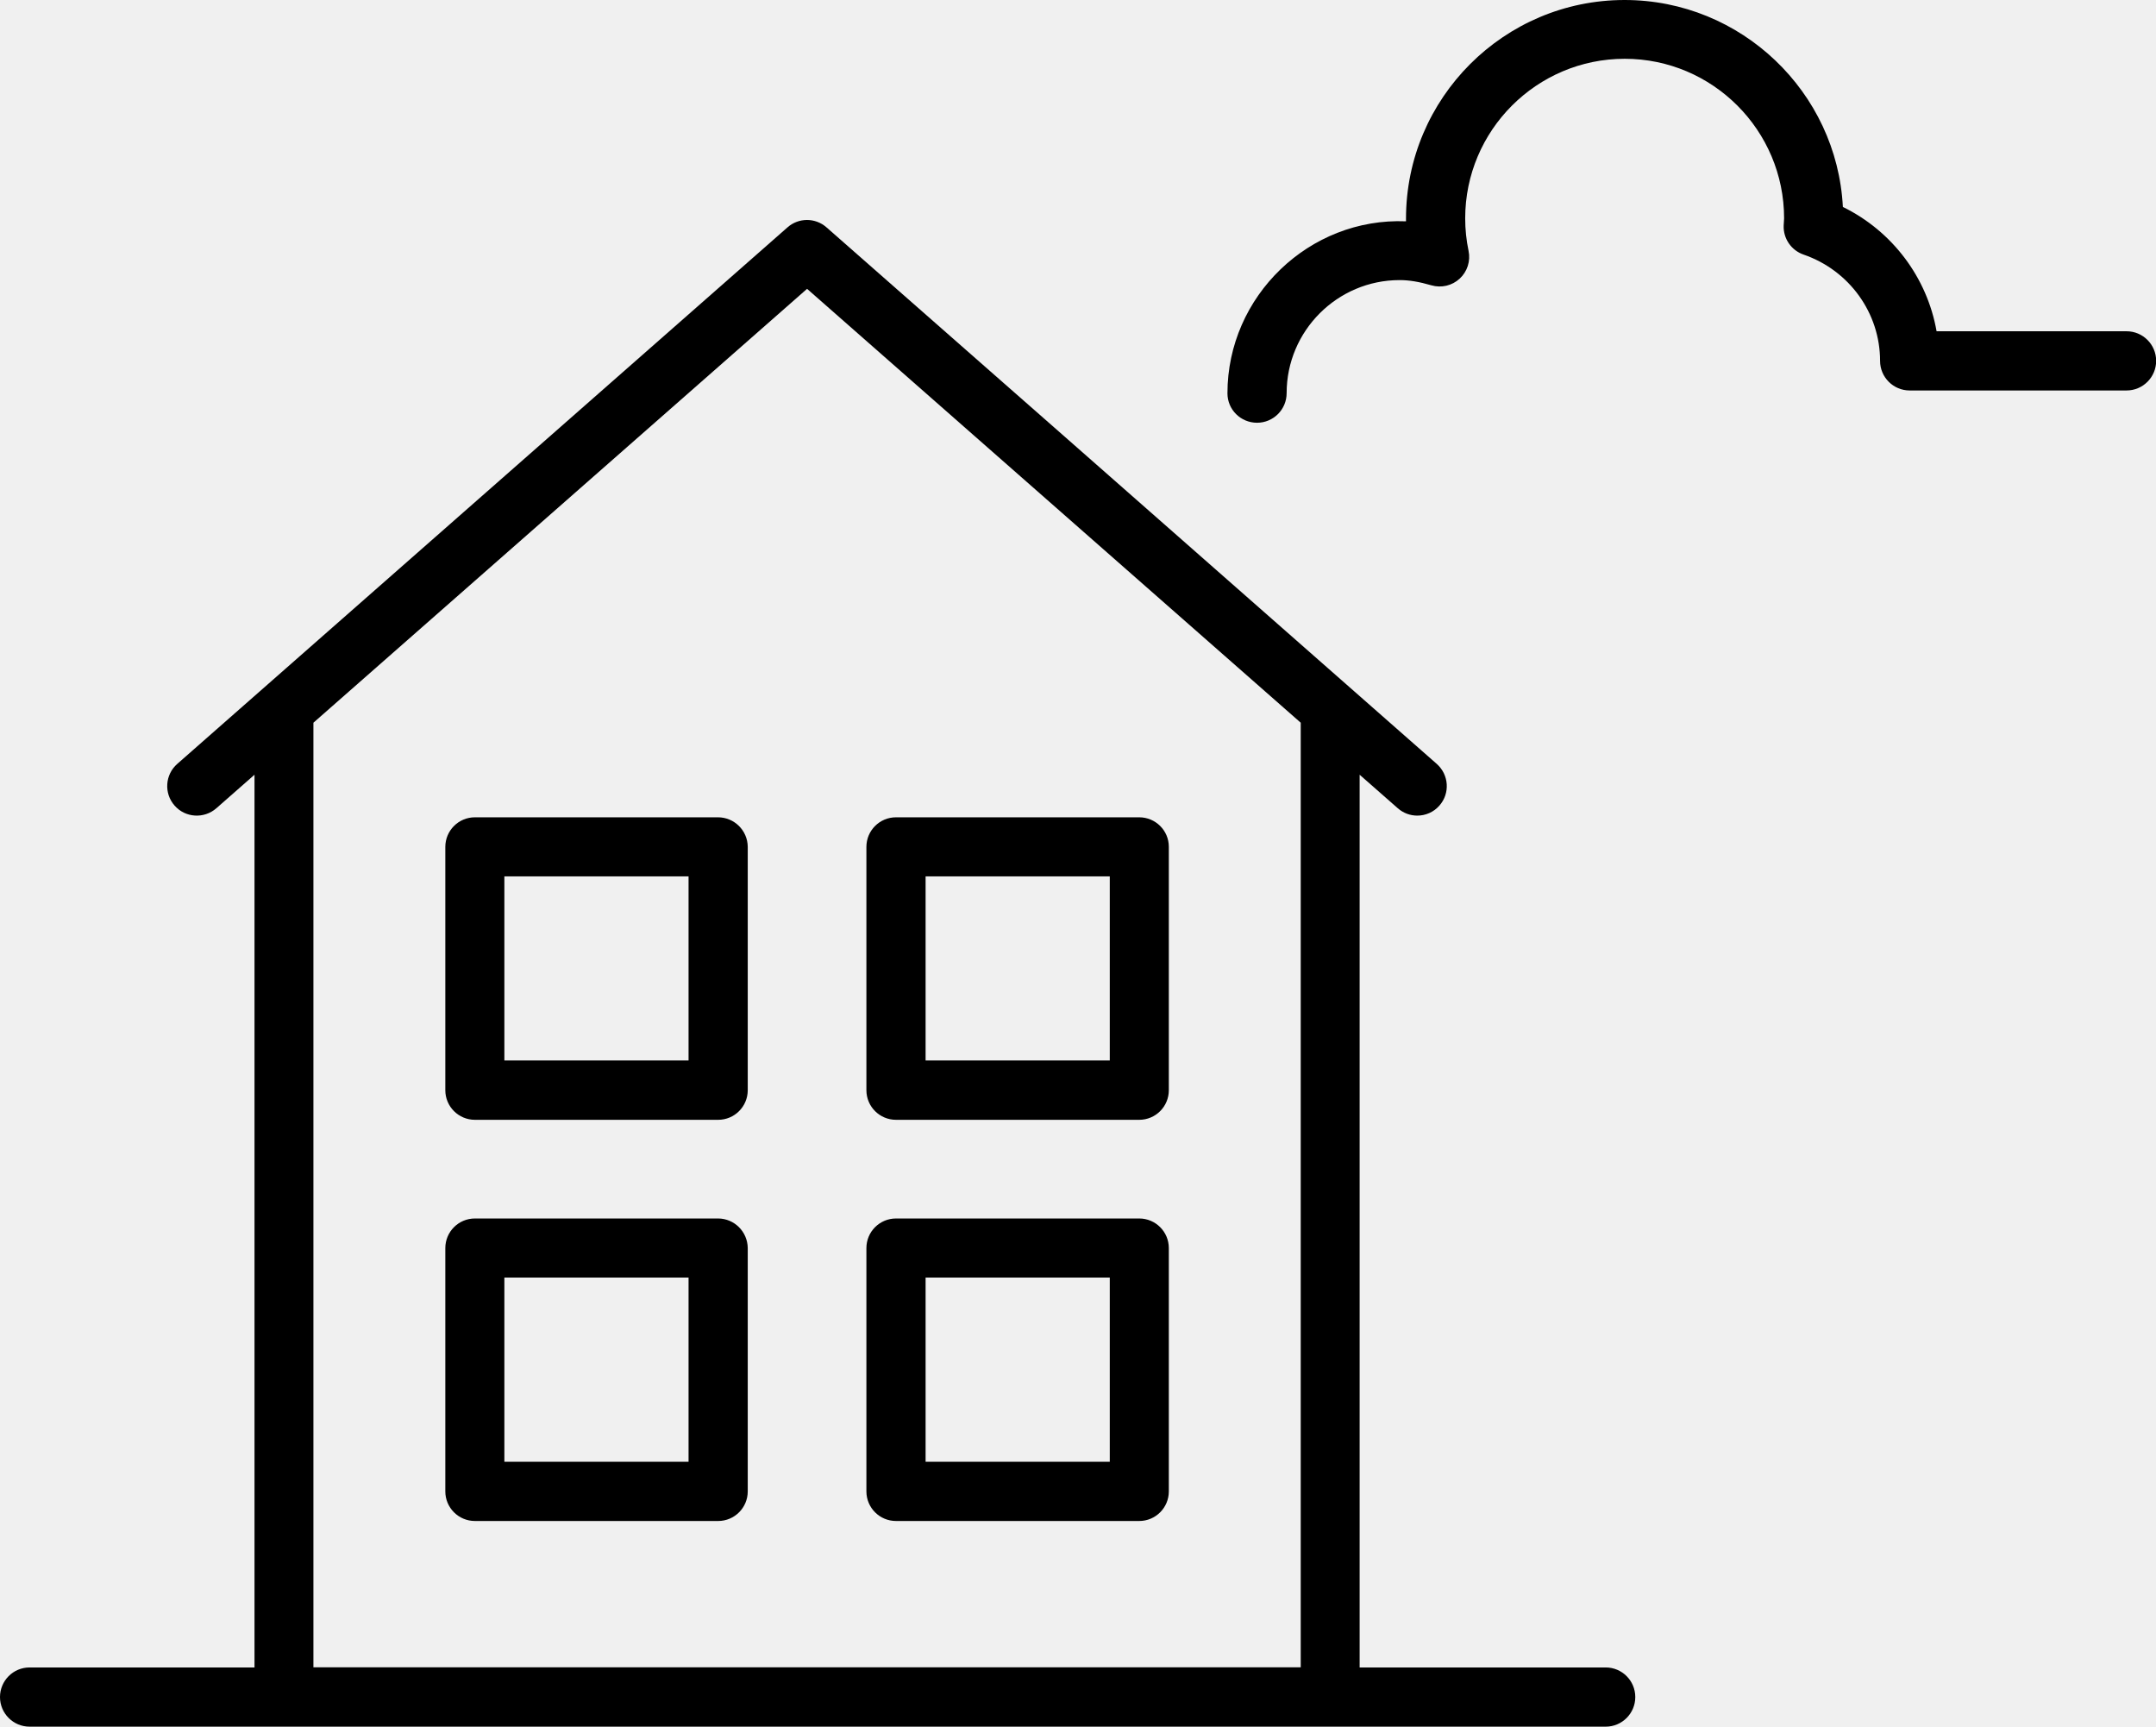
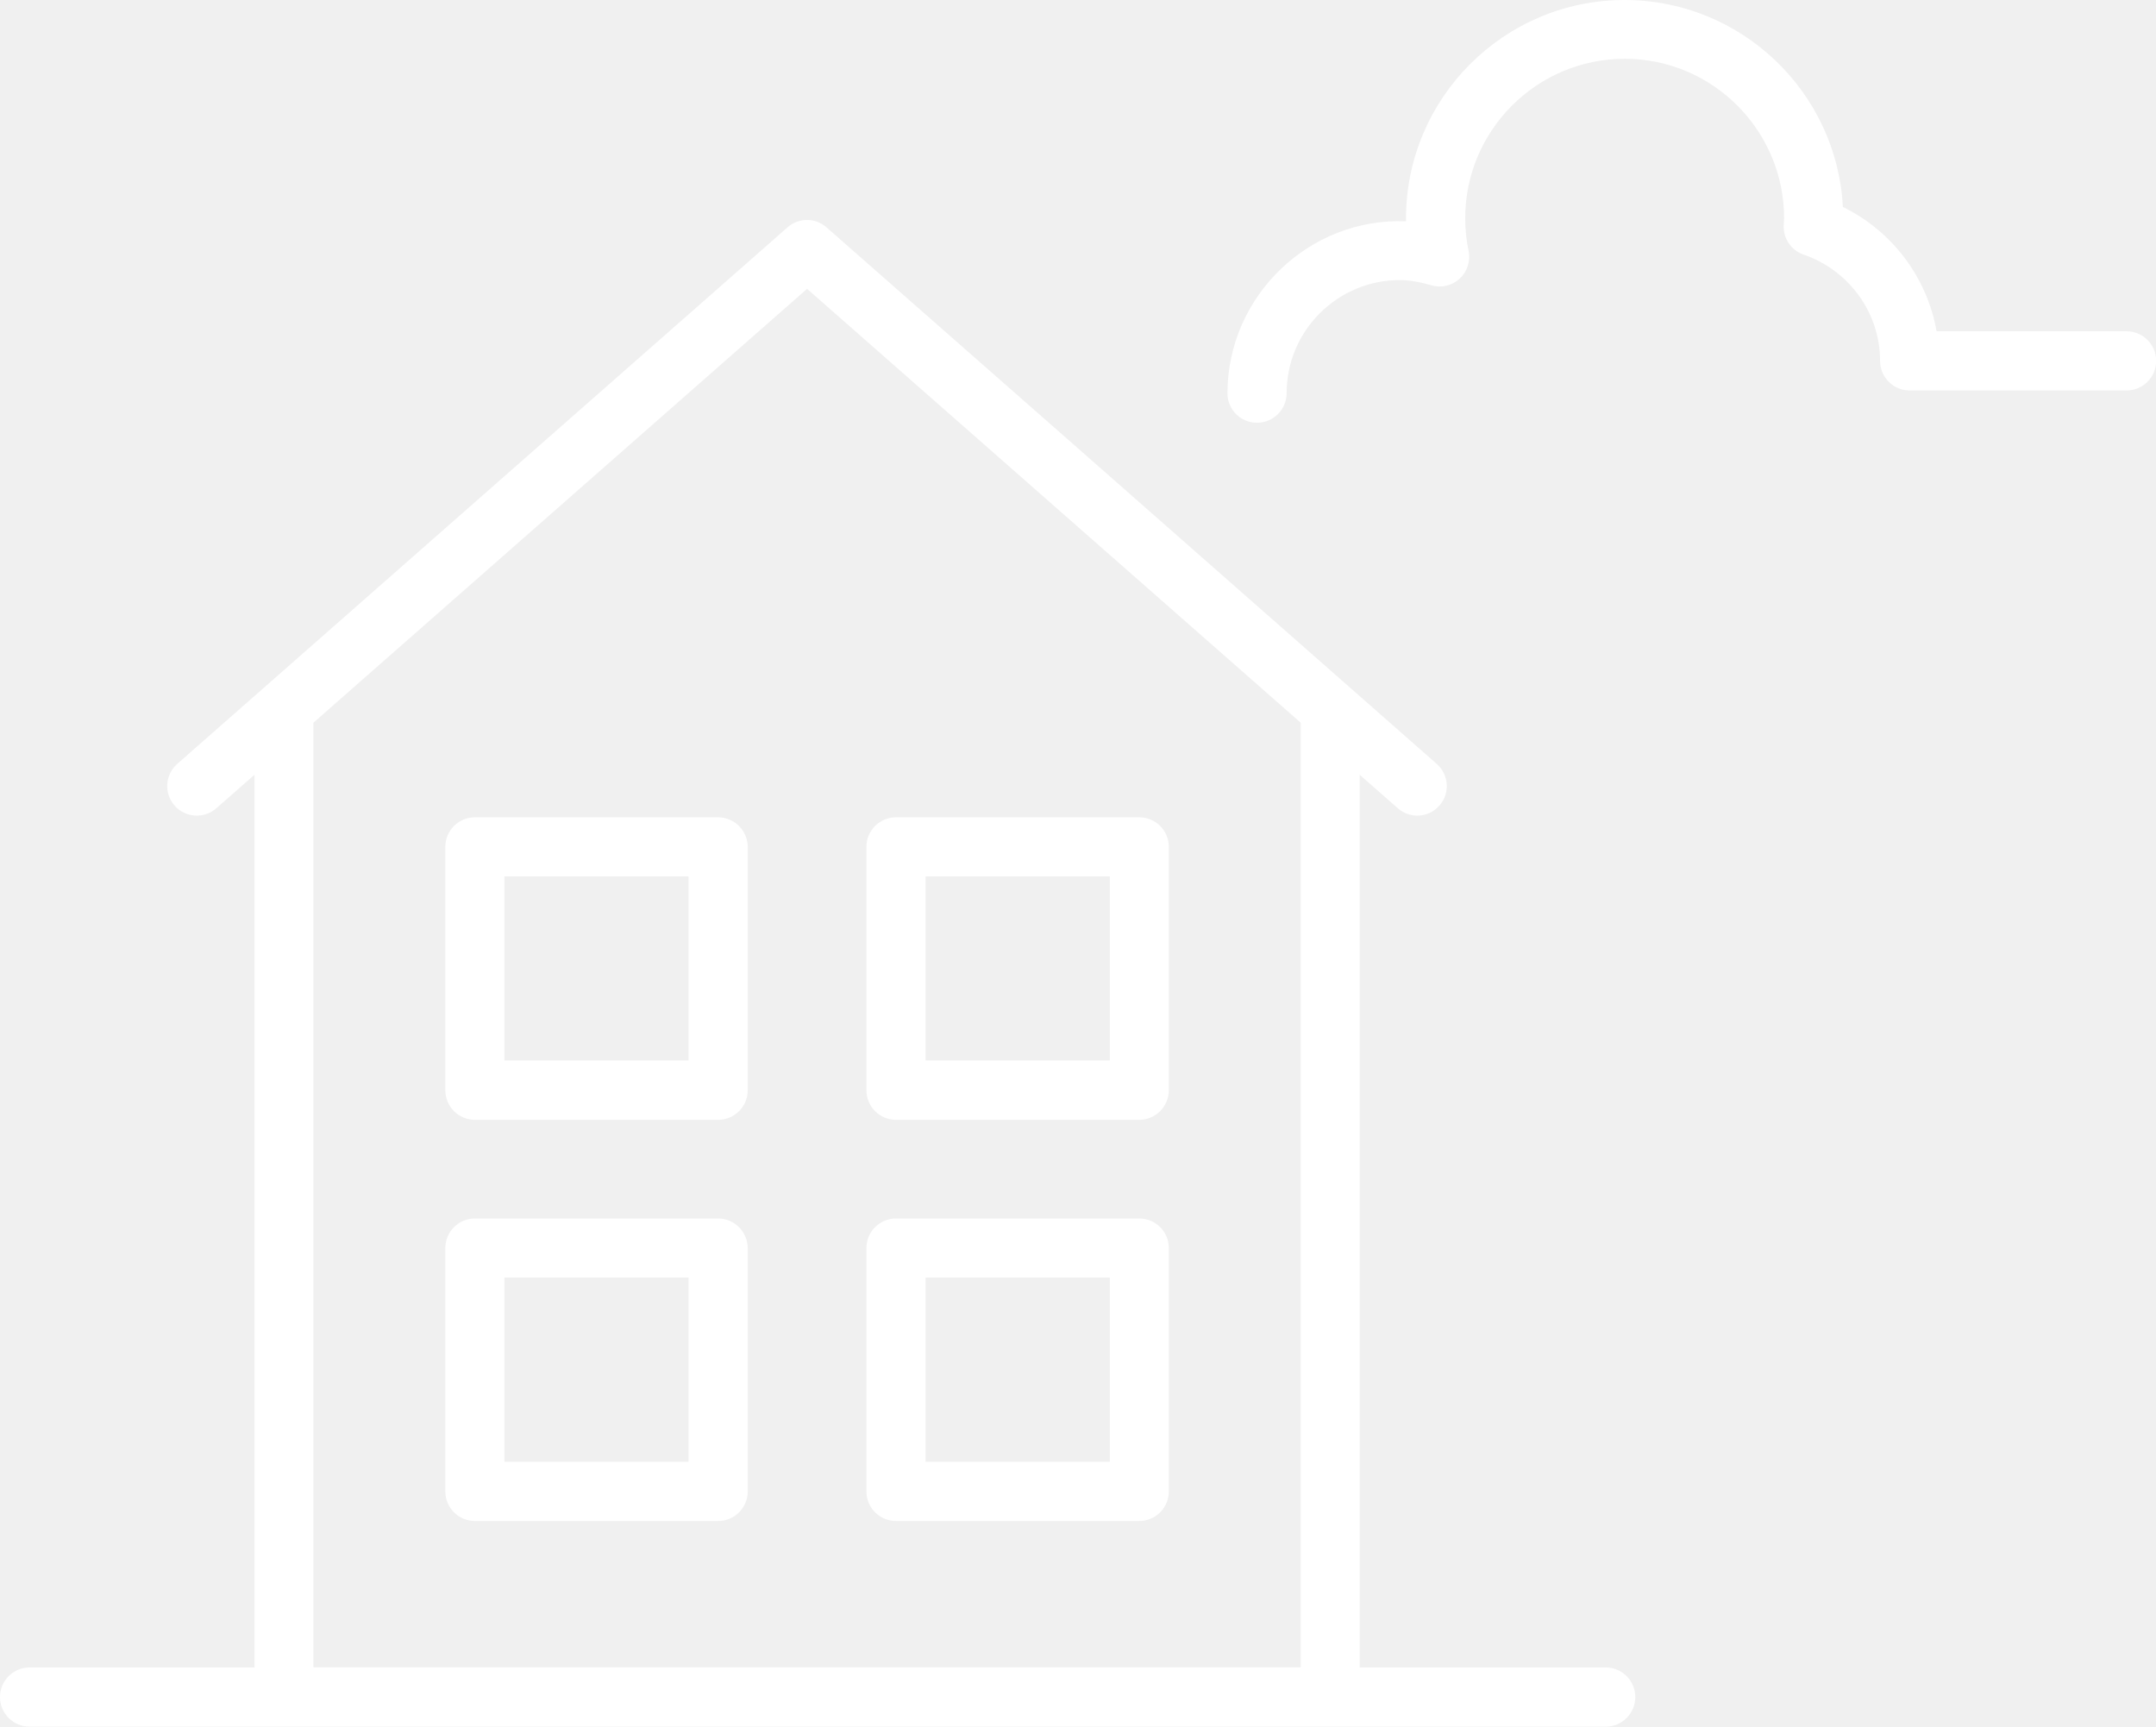
<svg xmlns="http://www.w3.org/2000/svg" width="152.99" height="122.48" viewBox="0 0 152.99 122.48" overflow="visible">
+   <style>
+     path {
+       fill: white;
+     }
+   </style>
  <path class="st0" d="M89.2 29.99a2.1 2.1 0 0 0 2.1-2.1c0-4.42 3.6-8.02 8.02-8.02.68 0 1.39.12 2.25.37a2.097 2.097 0 0 0 2.64-2.44c-.16-.76-.24-1.54-.24-2.31 0-6.24 5.08-11.32 11.32-11.32s11.31 5.08 11.31 11.32l-.03.5c-.04.93.54 1.77 1.41 2.07 3.25 1.12 5.43 4.15 5.43 7.54 0 1.16.94 2.1 2.1 2.1h15.39a2.1 2.1 0 1 0 0-4.2h-13.48c-.67-3.81-3.14-7.1-6.65-8.82C130.35 6.53 123.56 0 115.28 0c-8.55 0-15.51 6.96-15.51 15.51v.19c-6.86-.28-12.67 5.31-12.67 12.2 0 1.16.94 2.09 2.1 2.09zM50.95 57.98H33.7a2.1 2.1 0 0 0-2.1 2.1v17.26c0 1.16.94 2.1 2.1 2.1h17.26a2.1 2.1 0 0 0 2.1-2.1V60.07a2.113 2.113 0 0 0-2.11-2.09zm-2.09 17.25H35.79V62.17h13.07v13.06zM80.84 57.98H63.58a2.1 2.1 0 0 0-2.1 2.1v17.26c0 1.16.94 2.1 2.1 2.1h17.26a2.1 2.1 0 0 0 2.1-2.1V60.07c0-1.15-.94-2.09-2.1-2.09zm-2.1 17.25H65.68V62.17h13.07v13.06zM50.95 86.44H33.7a2.1 2.1 0 0 0-2.1 2.1v17.26c0 1.16.94 2.1 2.1 2.1h17.26a2.1 2.1 0 0 0 2.1-2.1V88.54c-.01-1.16-.95-2.1-2.11-2.1zm-2.09 17.26H35.79V90.63h13.07v13.07zM80.84 86.44H63.58a2.1 2.1 0 0 0-2.1 2.1v17.26c0 1.16.94 2.1 2.1 2.1h17.26a2.1 2.1 0 0 0 2.1-2.1V88.54a2.1 2.1 0 0 0-2.1-2.1zm-2.1 17.26H65.68V90.63h13.07v13.07z" />
  <path class="st0" d="M97.01 118.29h-.53V54.96l2.71 2.38c.4.35.89.52 1.38.52.58 0 1.16-.24 1.57-.71.77-.87.68-2.19-.19-2.96L75.35 30.8l-4.19-3.68-12.51-10.99c-.79-.7-1.98-.7-2.77 0l-43.3 38.06c-.87.76-.96 2.09-.19 2.96.76.87 2.09.95 2.96.19l2.71-2.38v63.33H2.1a2.1 2.1 0 1 0 0 4.2h111.84a2.1 2.1 0 1 0 0-4.2H101.2M22.24 51.27l35.03-30.78L92.3 51.27v67.01H22.24V51.27z" />
</svg>
